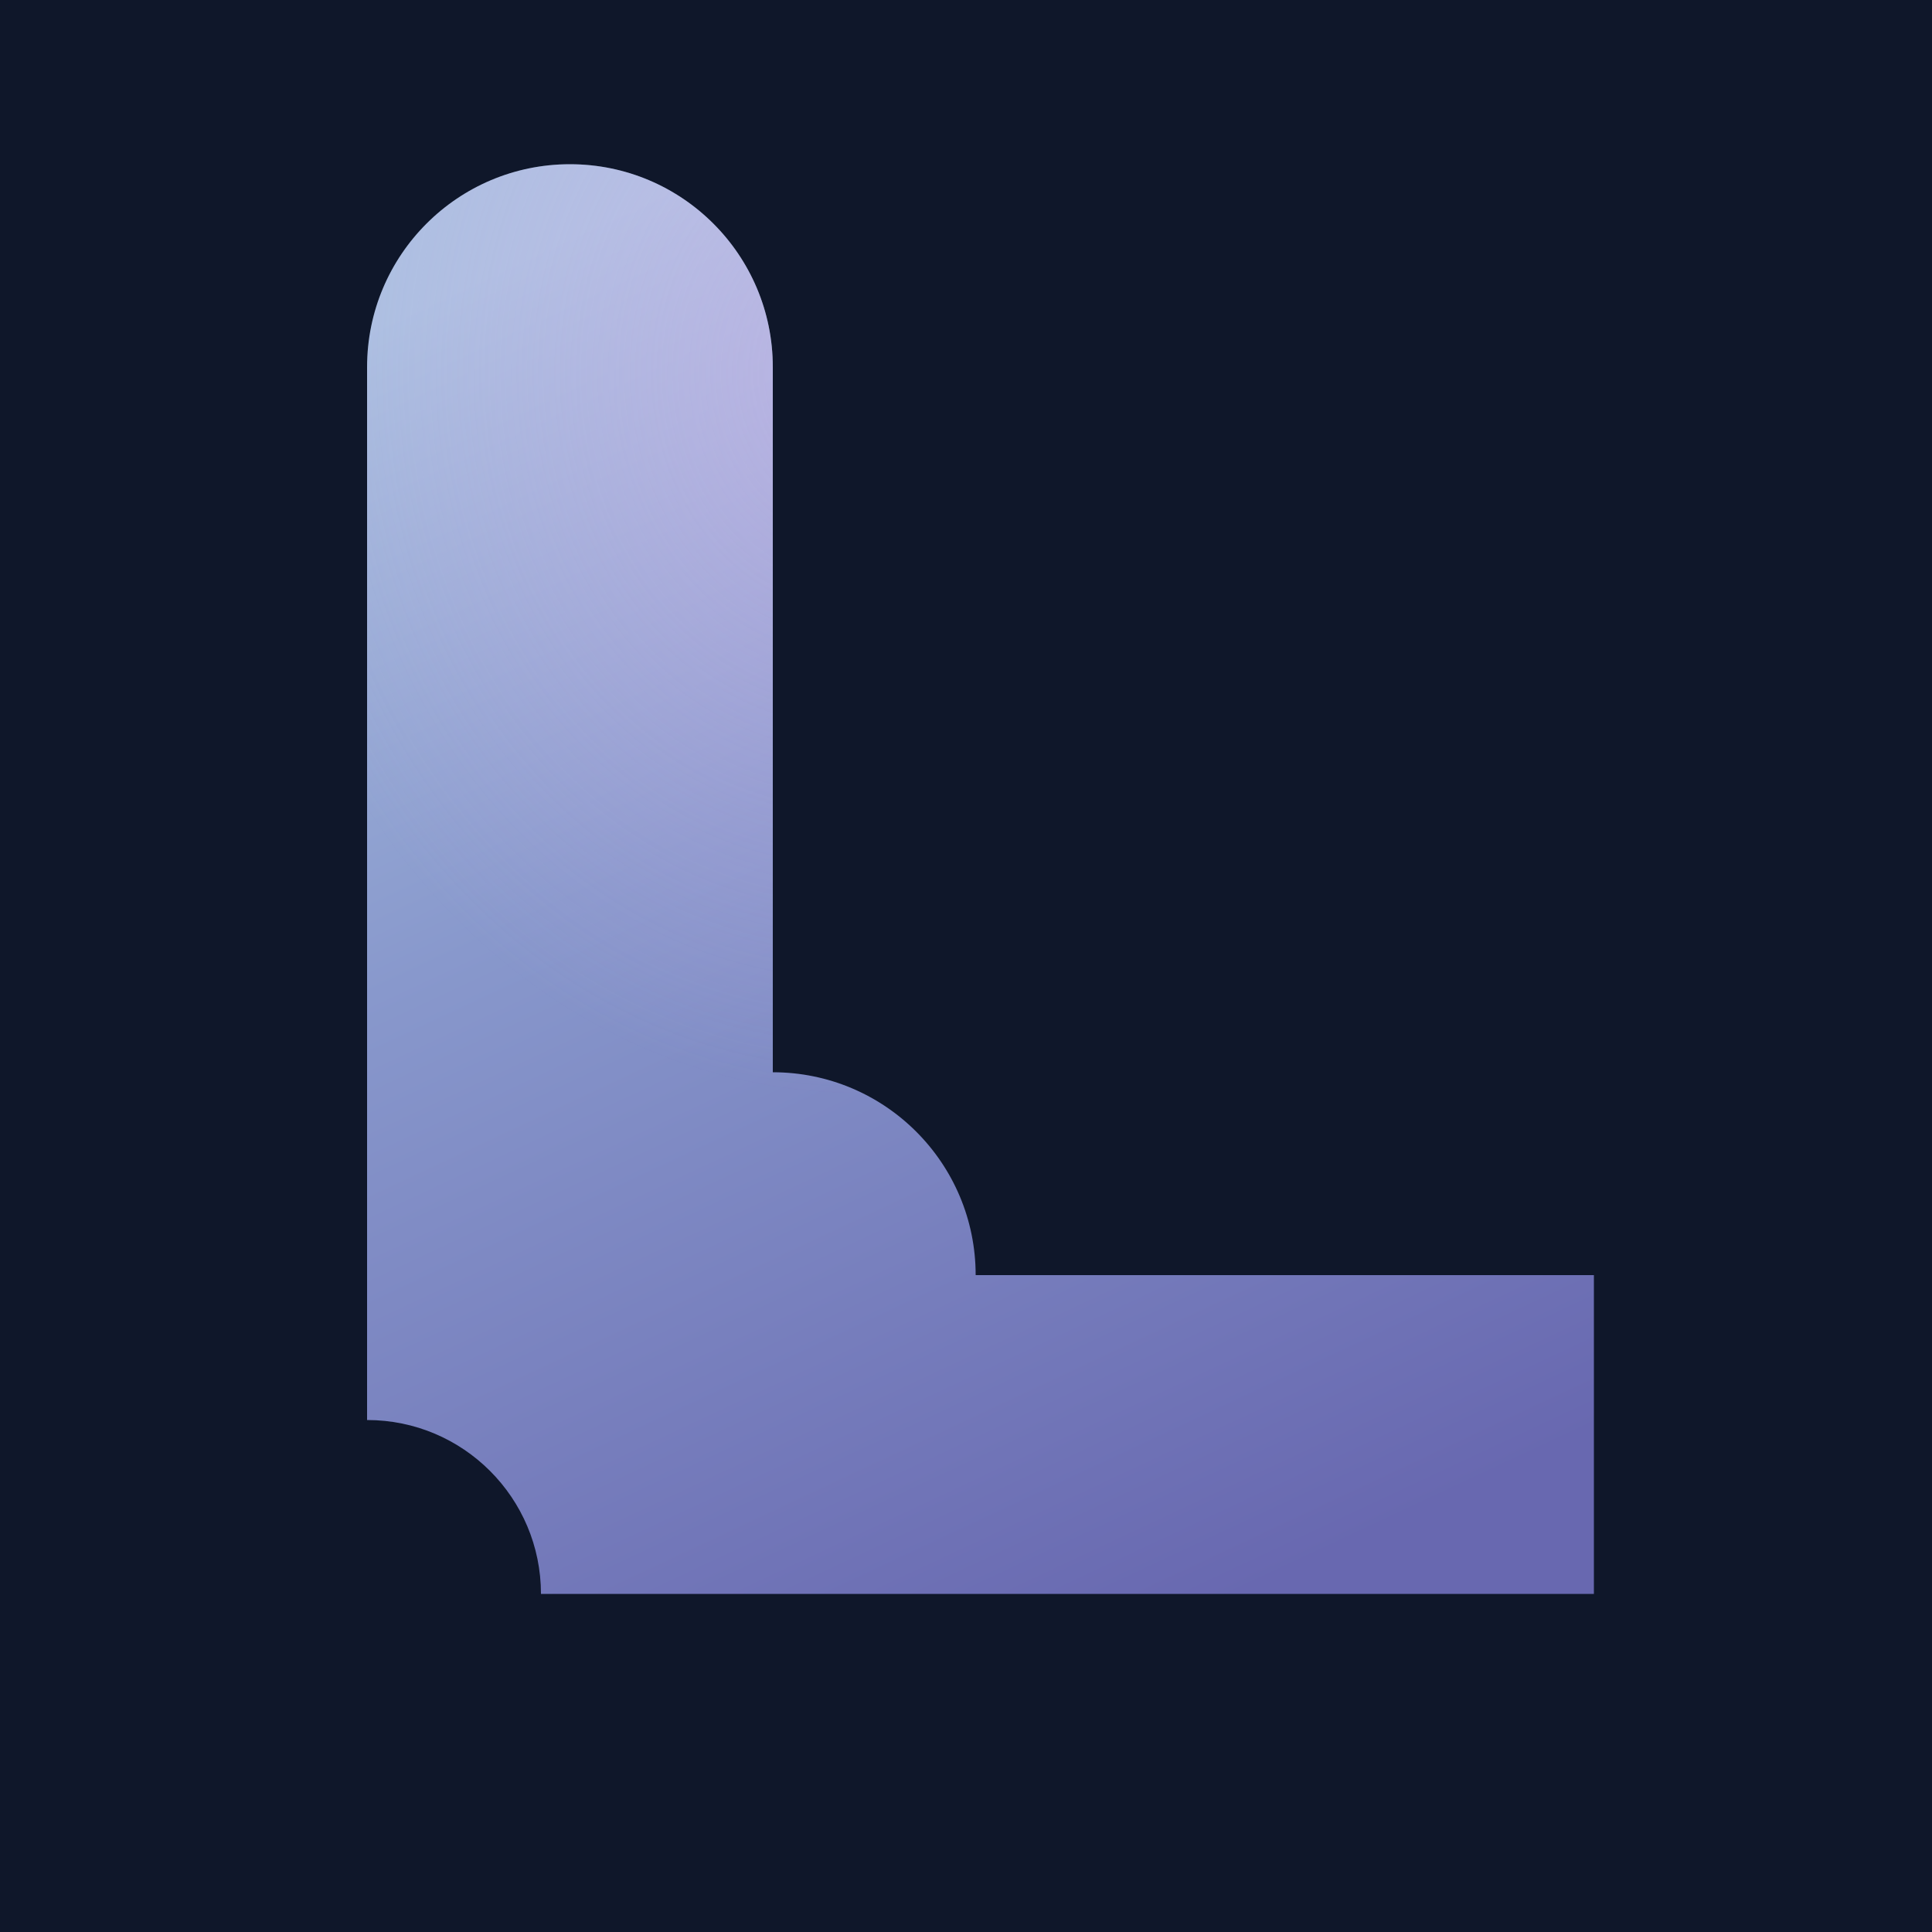
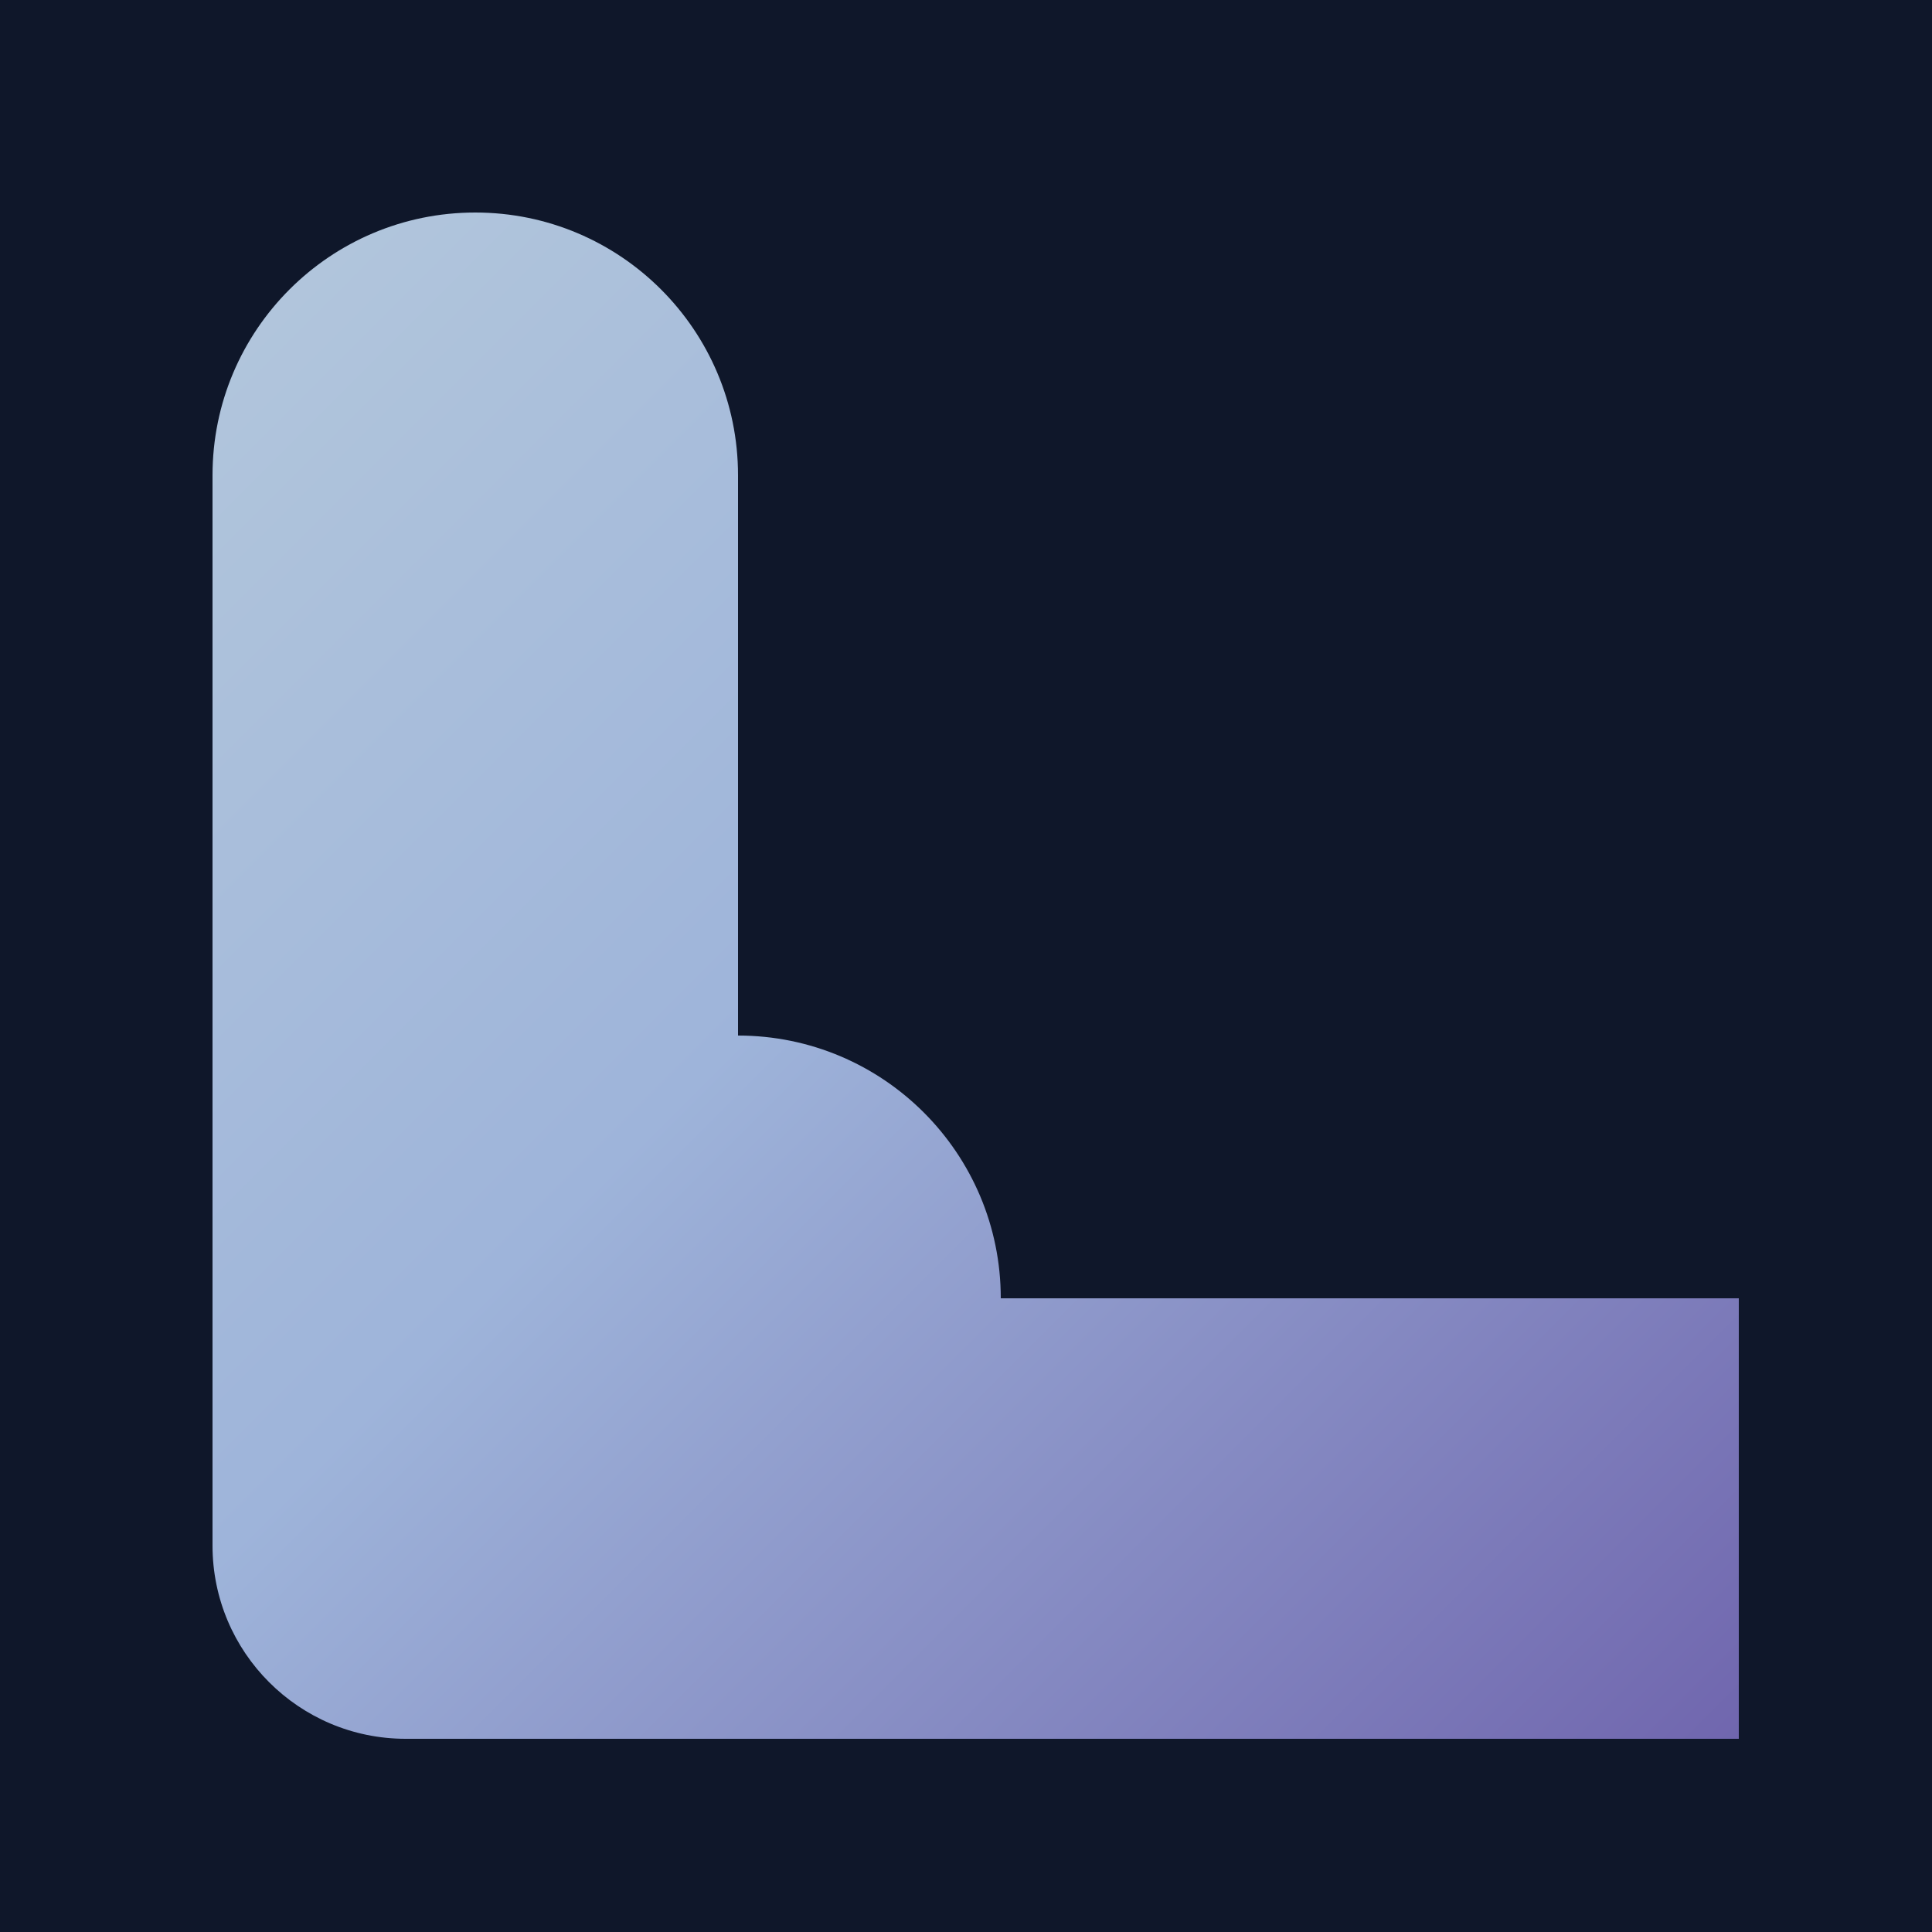
- <svg xmlns="http://www.w3.org/2000/svg" viewBox="0 0 200 200">
+ <svg xmlns="http://www.w3.org/2000/svg" viewBox="0 0 500 500">
  <defs>
-     <linearGradient id="grad" x1="0.3" y1="0" x2="0.7" y2="1" gradientUnits="objectBoundingBox">
-       <stop offset="0%" stop-color="#a8c0e0" />
-       <stop offset="40%" stop-color="#8898cc" />
-       <stop offset="100%" stop-color="#6868b0" />
+     <linearGradient id="g" gradientUnits="userSpaceOnUse" x1="50" y1="50" x2="450" y2="450">
+       <stop offset="0%" stop-color="#b4c8dc" />
+       <stop offset="45%" stop-color="#9eb4da" />
+       <stop offset="100%" stop-color="#7066ae" />
    </linearGradient>
-     <radialGradient id="shine" cx="40%" cy="15%" r="50%" gradientUnits="objectBoundingBox">
-       <stop offset="0%" stop-color="#e0b8f0" stop-opacity="0.45" />
-       <stop offset="100%" stop-color="#e0b8f0" stop-opacity="0" />
-     </radialGradient>
  </defs>
-   <rect width="200" height="200" fill="#0f172a" />
-   <path d="     M 80,38     A 21,21 0 0,0 38,38     L 38,147     A 18,18 0 0,1 56,165     L 165,165     L 165,132     L 101,132     A 21,21 0 0,0 80,111     Z   " fill="url(#grad)" />
-   <path d="     M 80,38     A 21,21 0 0,0 38,38     L 38,147     A 18,18 0 0,1 56,165     L 165,165     L 165,132     L 101,132     A 21,21 0 0,0 80,111     Z   " fill="url(#shine)" />
+   <rect width="500" height="500" fill="#0f172a" />
+   <path shape-rendering="geometricPrecision" d="     M 191,123     A 68,68 0 0,0 55,123     L 55,400     A 50,50 0 0,0 105,450     L 450,450     L 450,336     L 259,336     A 68,68 0 0,0 191,268     Z   " fill="url(#g)" />
</svg>
